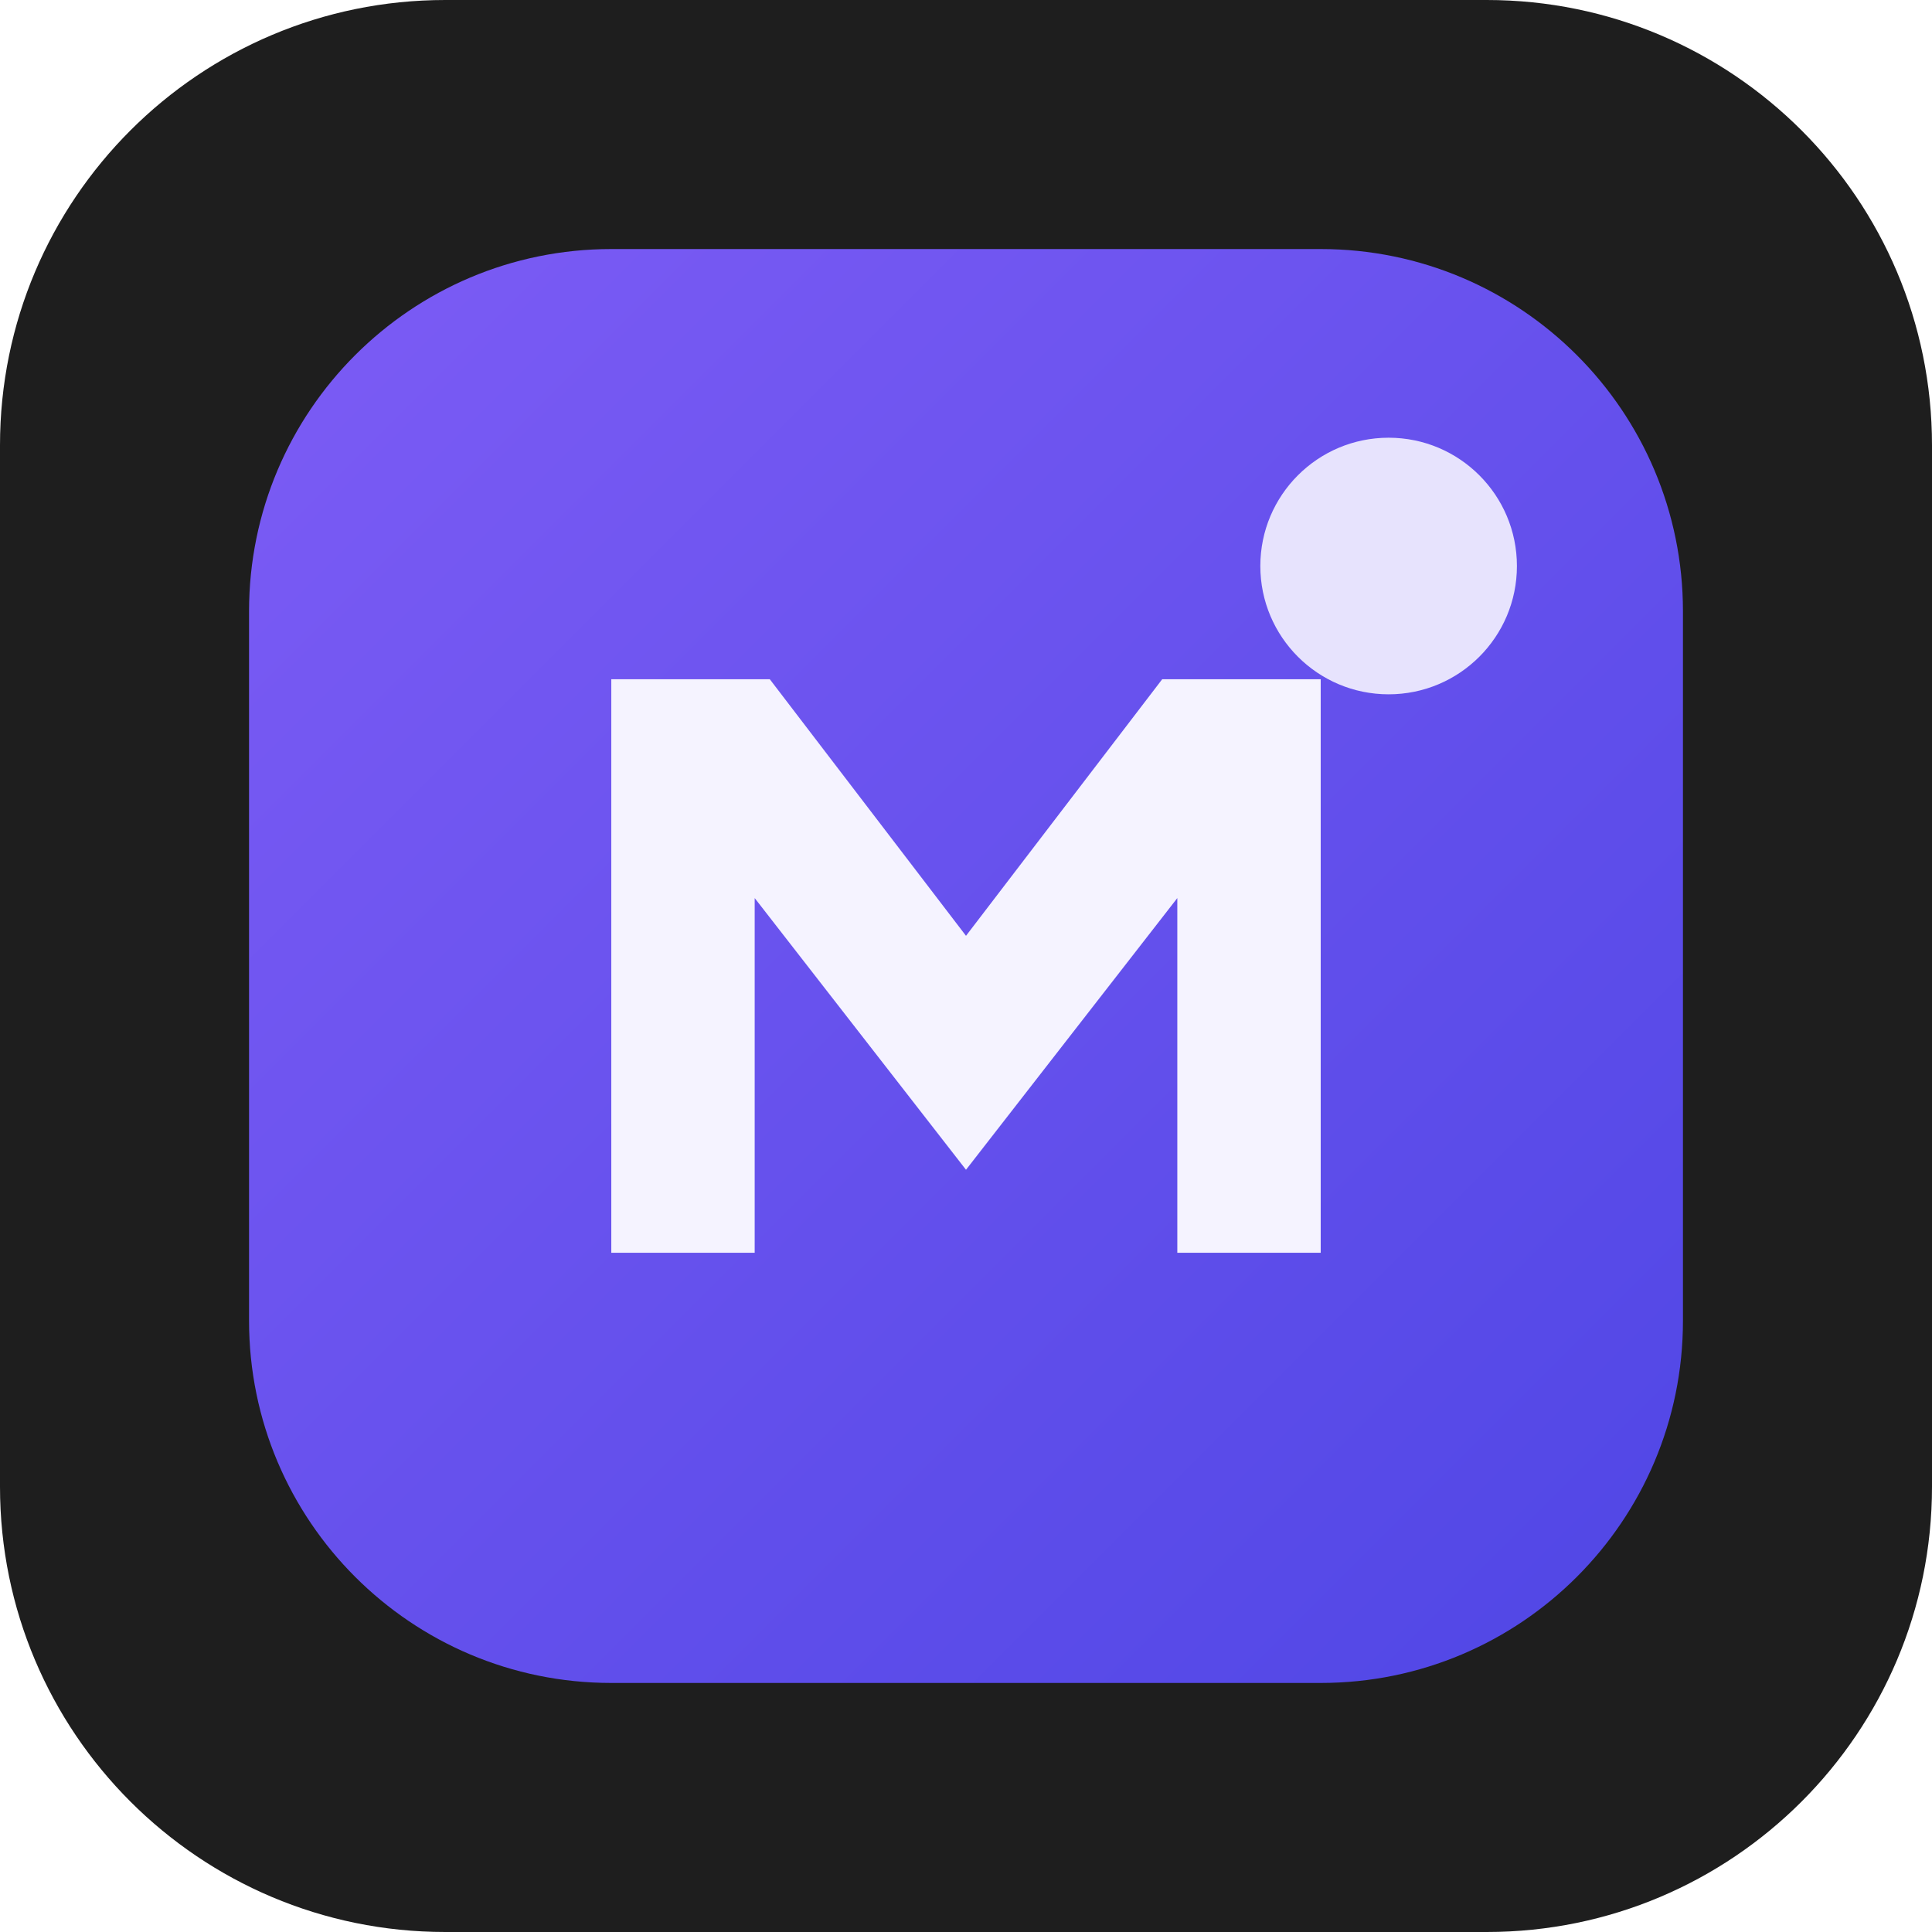
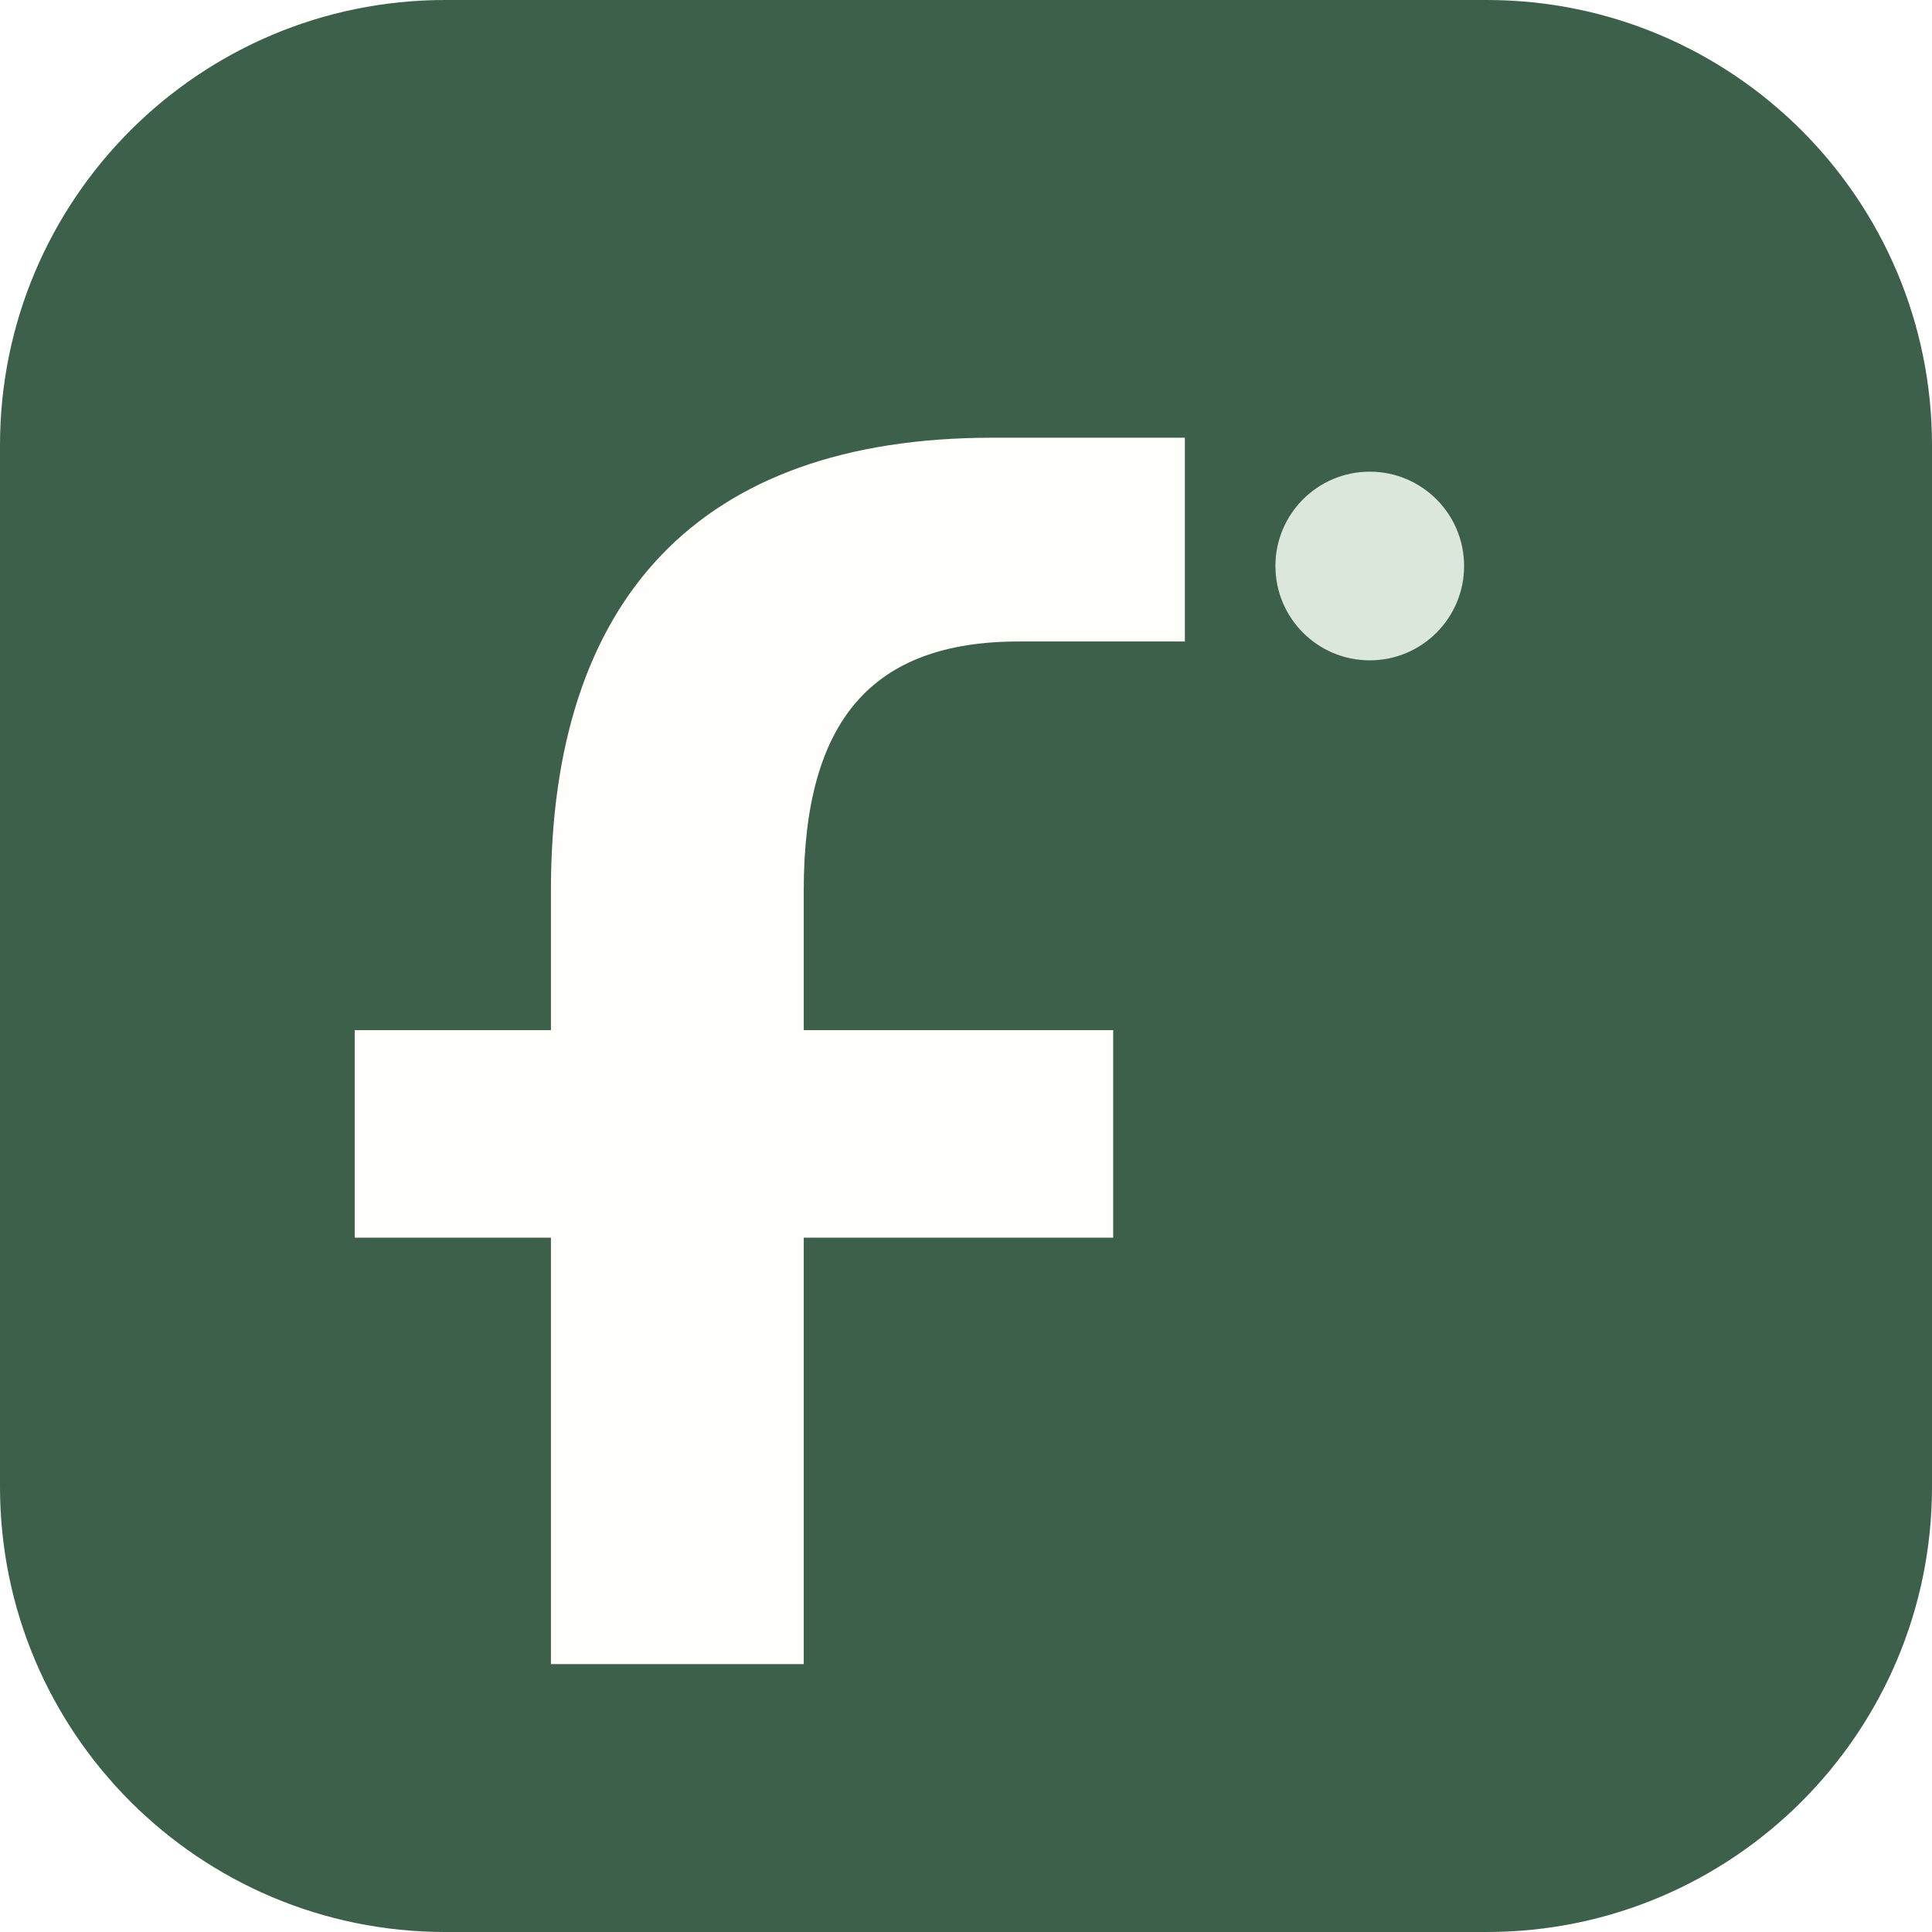
- <svg xmlns="http://www.w3.org/2000/svg" viewBox="0 0 512 512" role="img" aria-label="Pleronic app icon">
-   <defs>
-     <linearGradient id="bg" x1="0" y1="0" x2="1" y2="1">
-       <stop offset="0%" stop-color="#7d5cf5" />
-       <stop offset="100%" stop-color="#4f46e5" />
-     </linearGradient>
-   </defs>
-   <rect width="512" height="512" rx="118" fill="#1e1e1e" />
-   <rect x="66" y="66" width="380" height="380" rx="96" fill="url(#bg)" />
-   <path d="M162 332V180h42l52 68 52-68h42v152h-38V238l-56 72-56-72v94z" fill="#f5f3ff" />
-   <circle cx="368" cy="150" r="34" fill="#f5f3ff" opacity="0.9" />
+ <svg xmlns="http://www.w3.org/2000/svg" viewBox="0 0 512 512" role="img" aria-label="Fieldnotes app icon">
+   <rect width="512" height="512" rx="118" fill="#3d604b" />
+   <path d="M314 116h-51c-78 0-117 43-117 120v37h-52v55h52v113h67V328h82v-55h-82v-37c0-45 18-66 57-66h44z" fill="#fffefa" />
+   <circle cx="363" cy="150" r="25" fill="#dbe7da" />
</svg>
